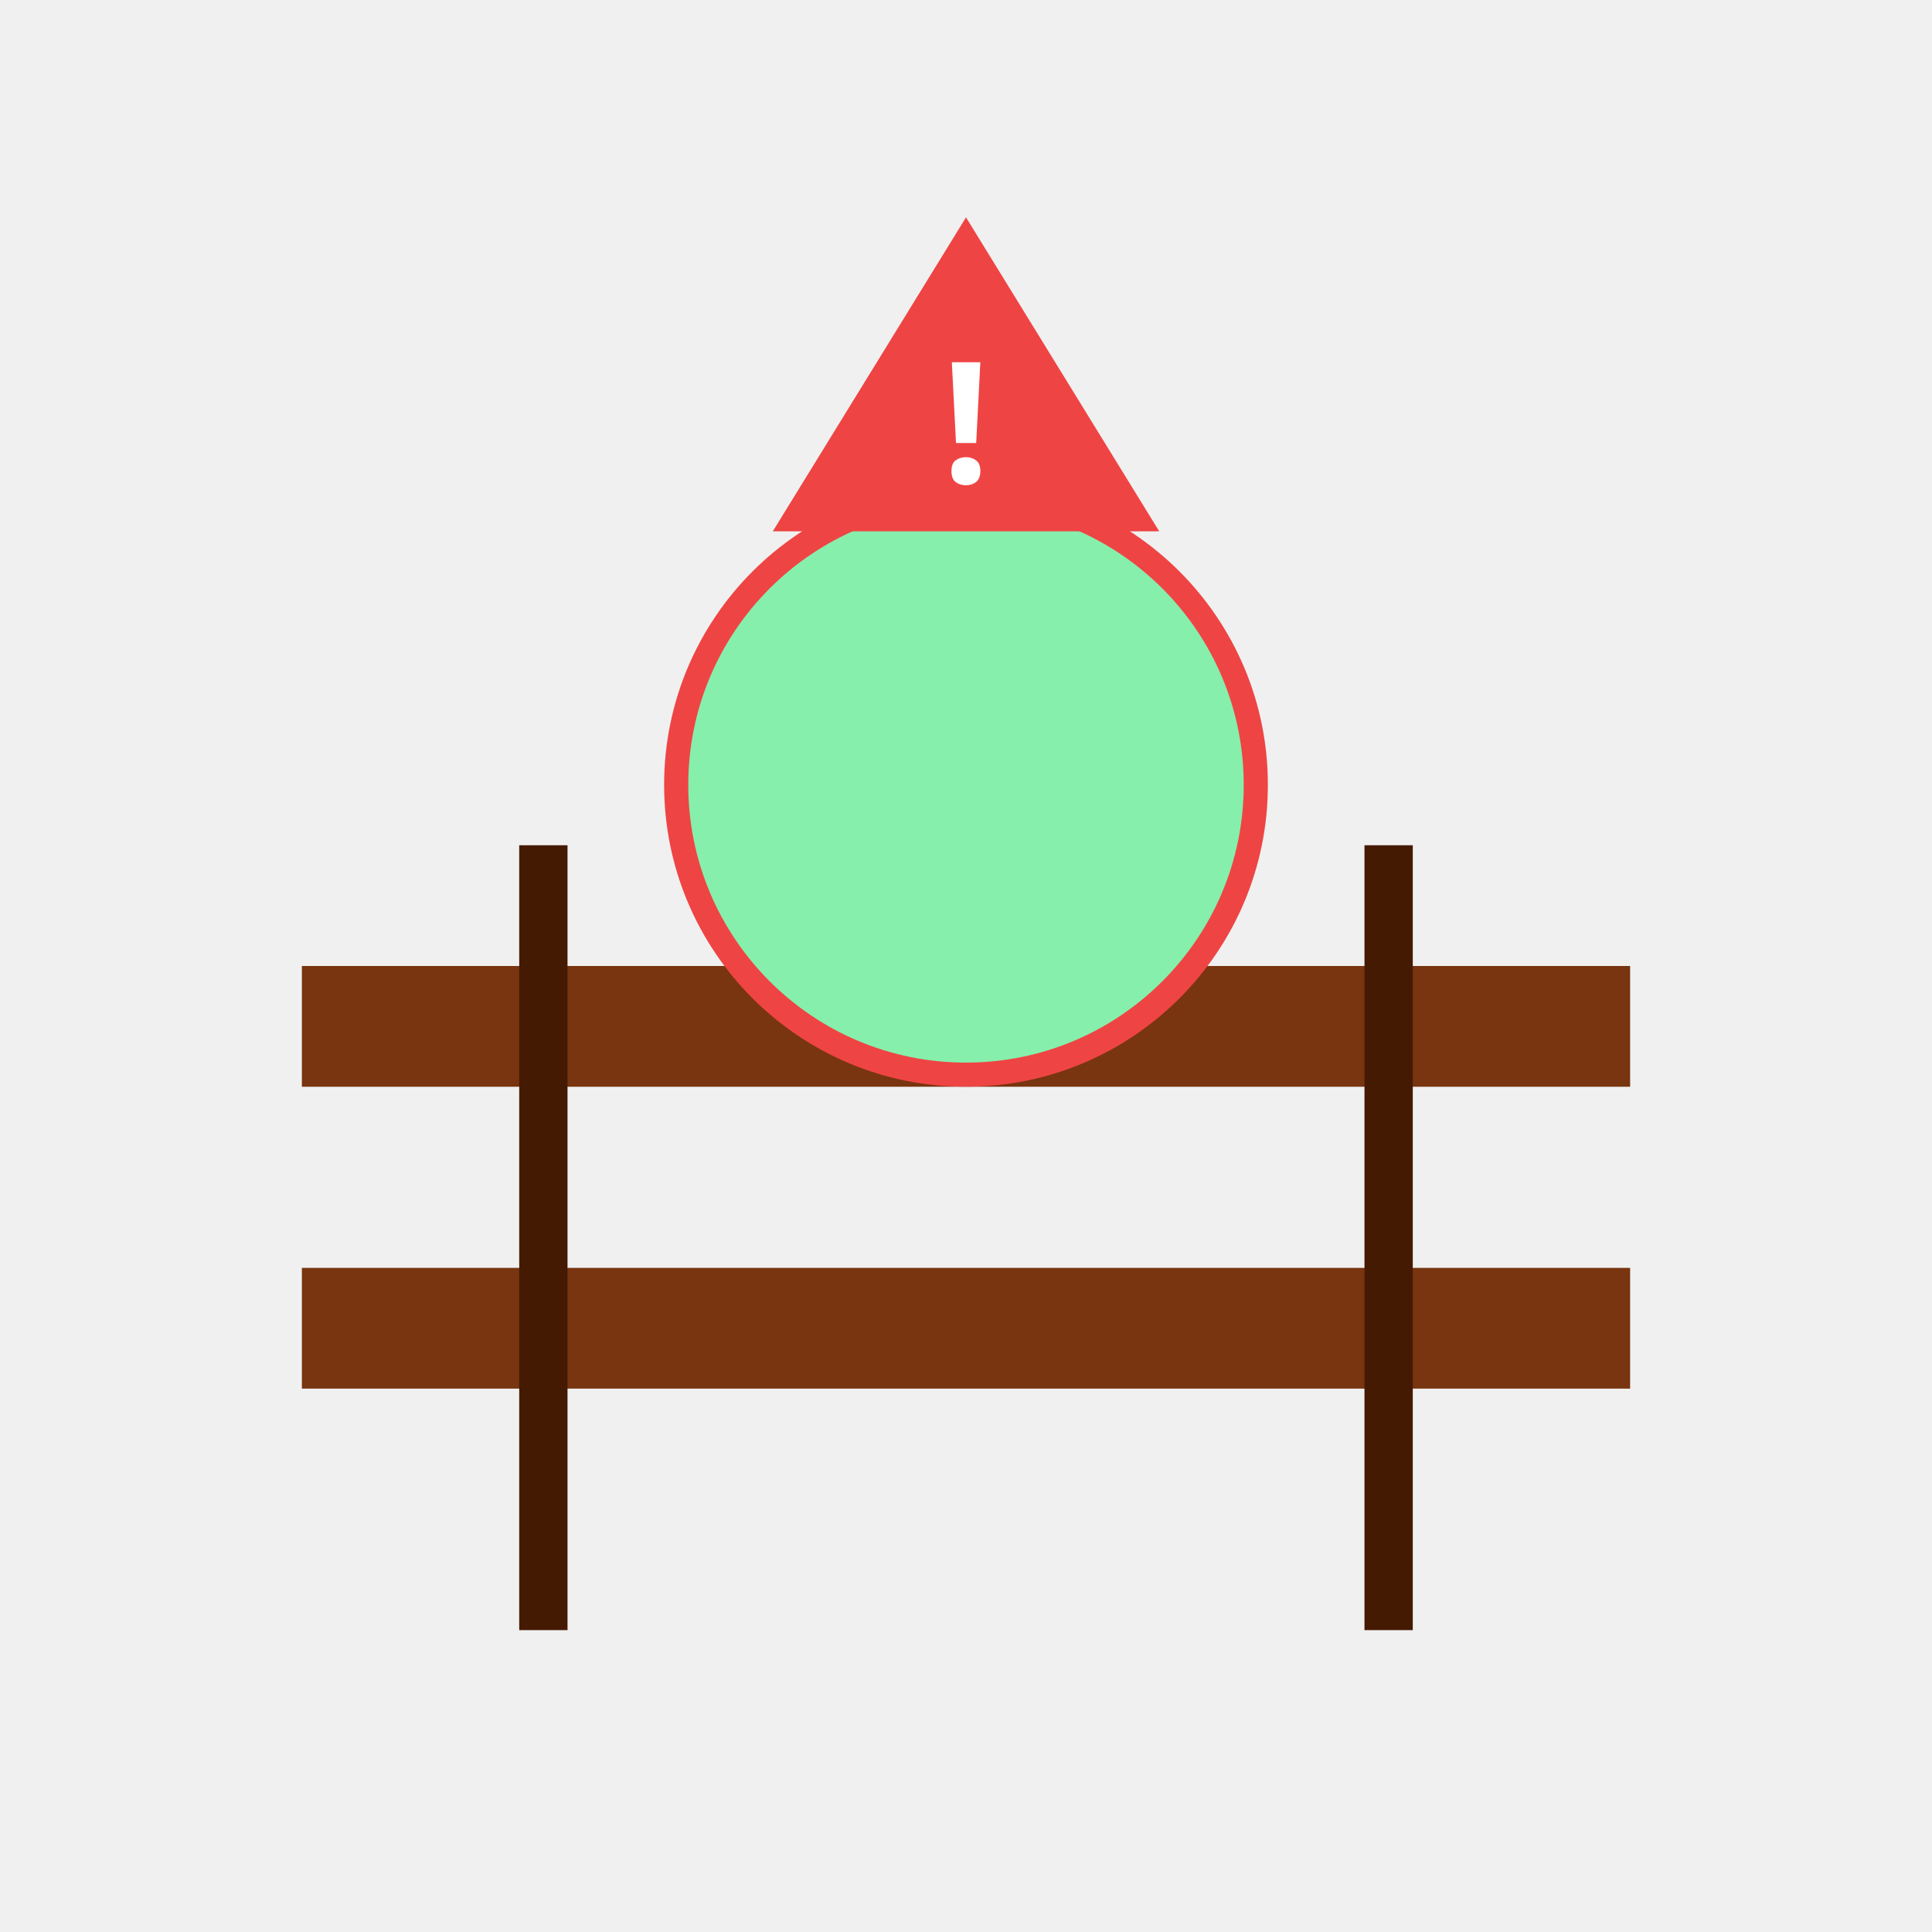
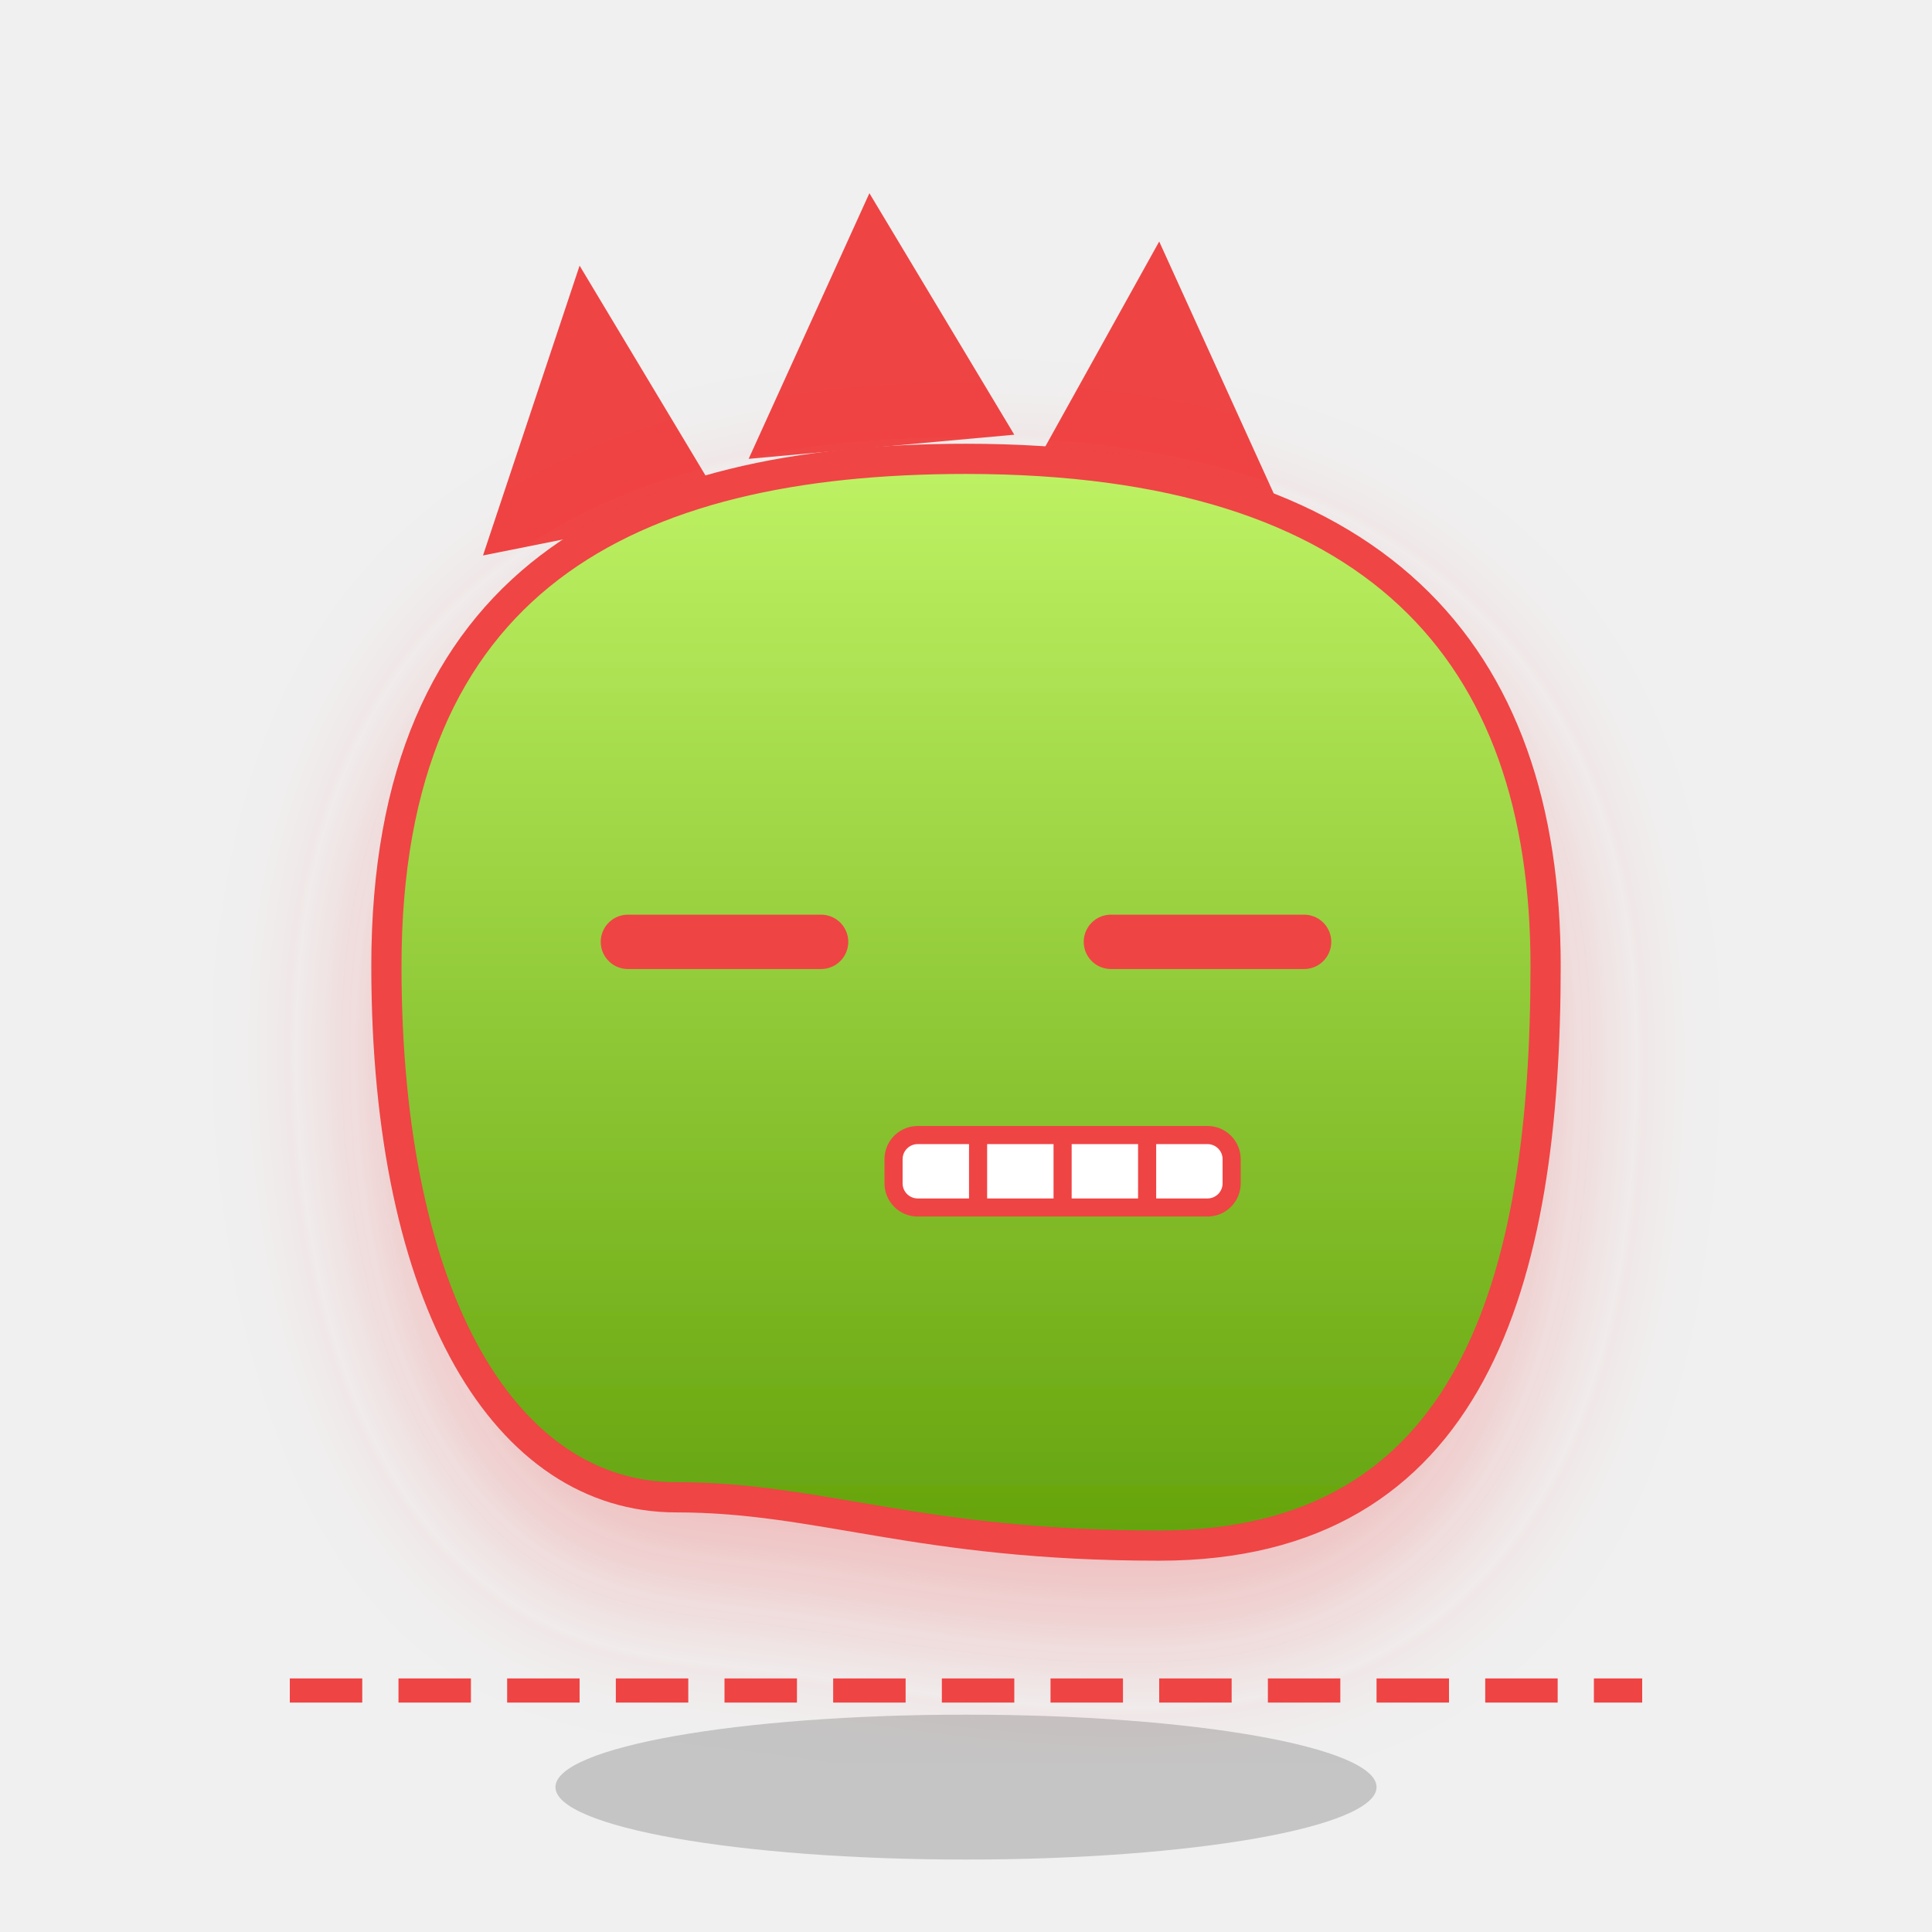
<svg xmlns="http://www.w3.org/2000/svg" viewBox="0 0 160 160" width="100%" height="100%">
-   <rect x="25" y="80" width="110" height="10" fill="#78350f" />
-   <rect x="25" y="105" width="110" height="10" fill="#78350f" />
-   <line x1="45" y1="70" x2="45" y2="135" stroke="#451a03" stroke-width="4" />
-   <line x1="115" y1="70" x2="115" y2="135" stroke="#451a03" stroke-width="4" />
-   <circle cx="80" cy="65" r="24" fill="#86efac" stroke="#ef4444" stroke-width="2" />
-   <polygon points="80,18 64,44 96,44" fill="#ef4444" />
-   <text x="80" y="40" font-family="sans-serif" font-size="14" font-weight="900" fill="#ffffff" text-anchor="middle">!</text>
+   <defs>
+     <linearGradient id="dino-grad" x1="0%" y1="0%" x2="0%" y2="100%">
+       <stop offset="0%" stop-color="#bef264" />
+       <stop offset="100%" stop-color="#65a30d" />
+     </linearGradient>
+     <filter id="dino-glow" x="-20%" y="-20%" width="140%" height="140%">
+       <feDropShadow dx="0" dy="6" stdDeviation="6" flood-color="#ef4444" flood-opacity="0.3" />
+     </filter>
+   </defs>
+   <style>
+     @keyframes sternDino {
+       0%, 100% { transform: translateY(0); }
+       50% { transform: translateY(-4px); }
+     }
+     .head-stern { animation: sternDino 2s ease-in-out infinite; }
+   </style>
+   <ellipse cx="80" cy="148" rx="34" ry="6" fill="#000000" opacity="0.18" />
+   <g class="head-stern">
+     <polygon points="40,46 48,22 60,42" fill="#ef4444" />
+     <polygon points="62,38 72,16 84,36" fill="#ef4444" />
+     <polygon points="86,38 96,20 106,42" fill="#ef4444" />
+     <path d="M 32 80 C 32 48 52 38 80 38 C 114 38 128 54 128 80 C 128 106 122 128 96 128 C 76 128 68 124 56 124 C 42 124 32 108 32 80 Z" fill="url(#dino-grad)" stroke="#ef4444" stroke-width="2.5" filter="url(#dino-glow)" />
+     <line x1="52" y1="78" x2="68" y2="78" stroke="#ef4444" stroke-width="4.5" stroke-linecap="round" />
+     <line x1="92" y1="78" x2="108" y2="78" stroke="#ef4444" stroke-width="4.5" stroke-linecap="round" />
+     <rect x="74" y="94" width="28" height="6" rx="2" fill="#ffffff" stroke="#ef4444" stroke-width="1.5" />
+     <line x1="81" y1="94" x2="81" y2="100" stroke="#ef4444" stroke-width="1.5" />
+     <line x1="88" y1="94" x2="88" y2="100" stroke="#ef4444" stroke-width="1.5" />
+     <line x1="95" y1="94" x2="95" y2="100" stroke="#ef4444" stroke-width="1.5" />
+   </g>
+   <line x1="24" y1="140" x2="136" y2="140" stroke="#ef4444" stroke-width="2" stroke-dasharray="6 3" />
</svg>
